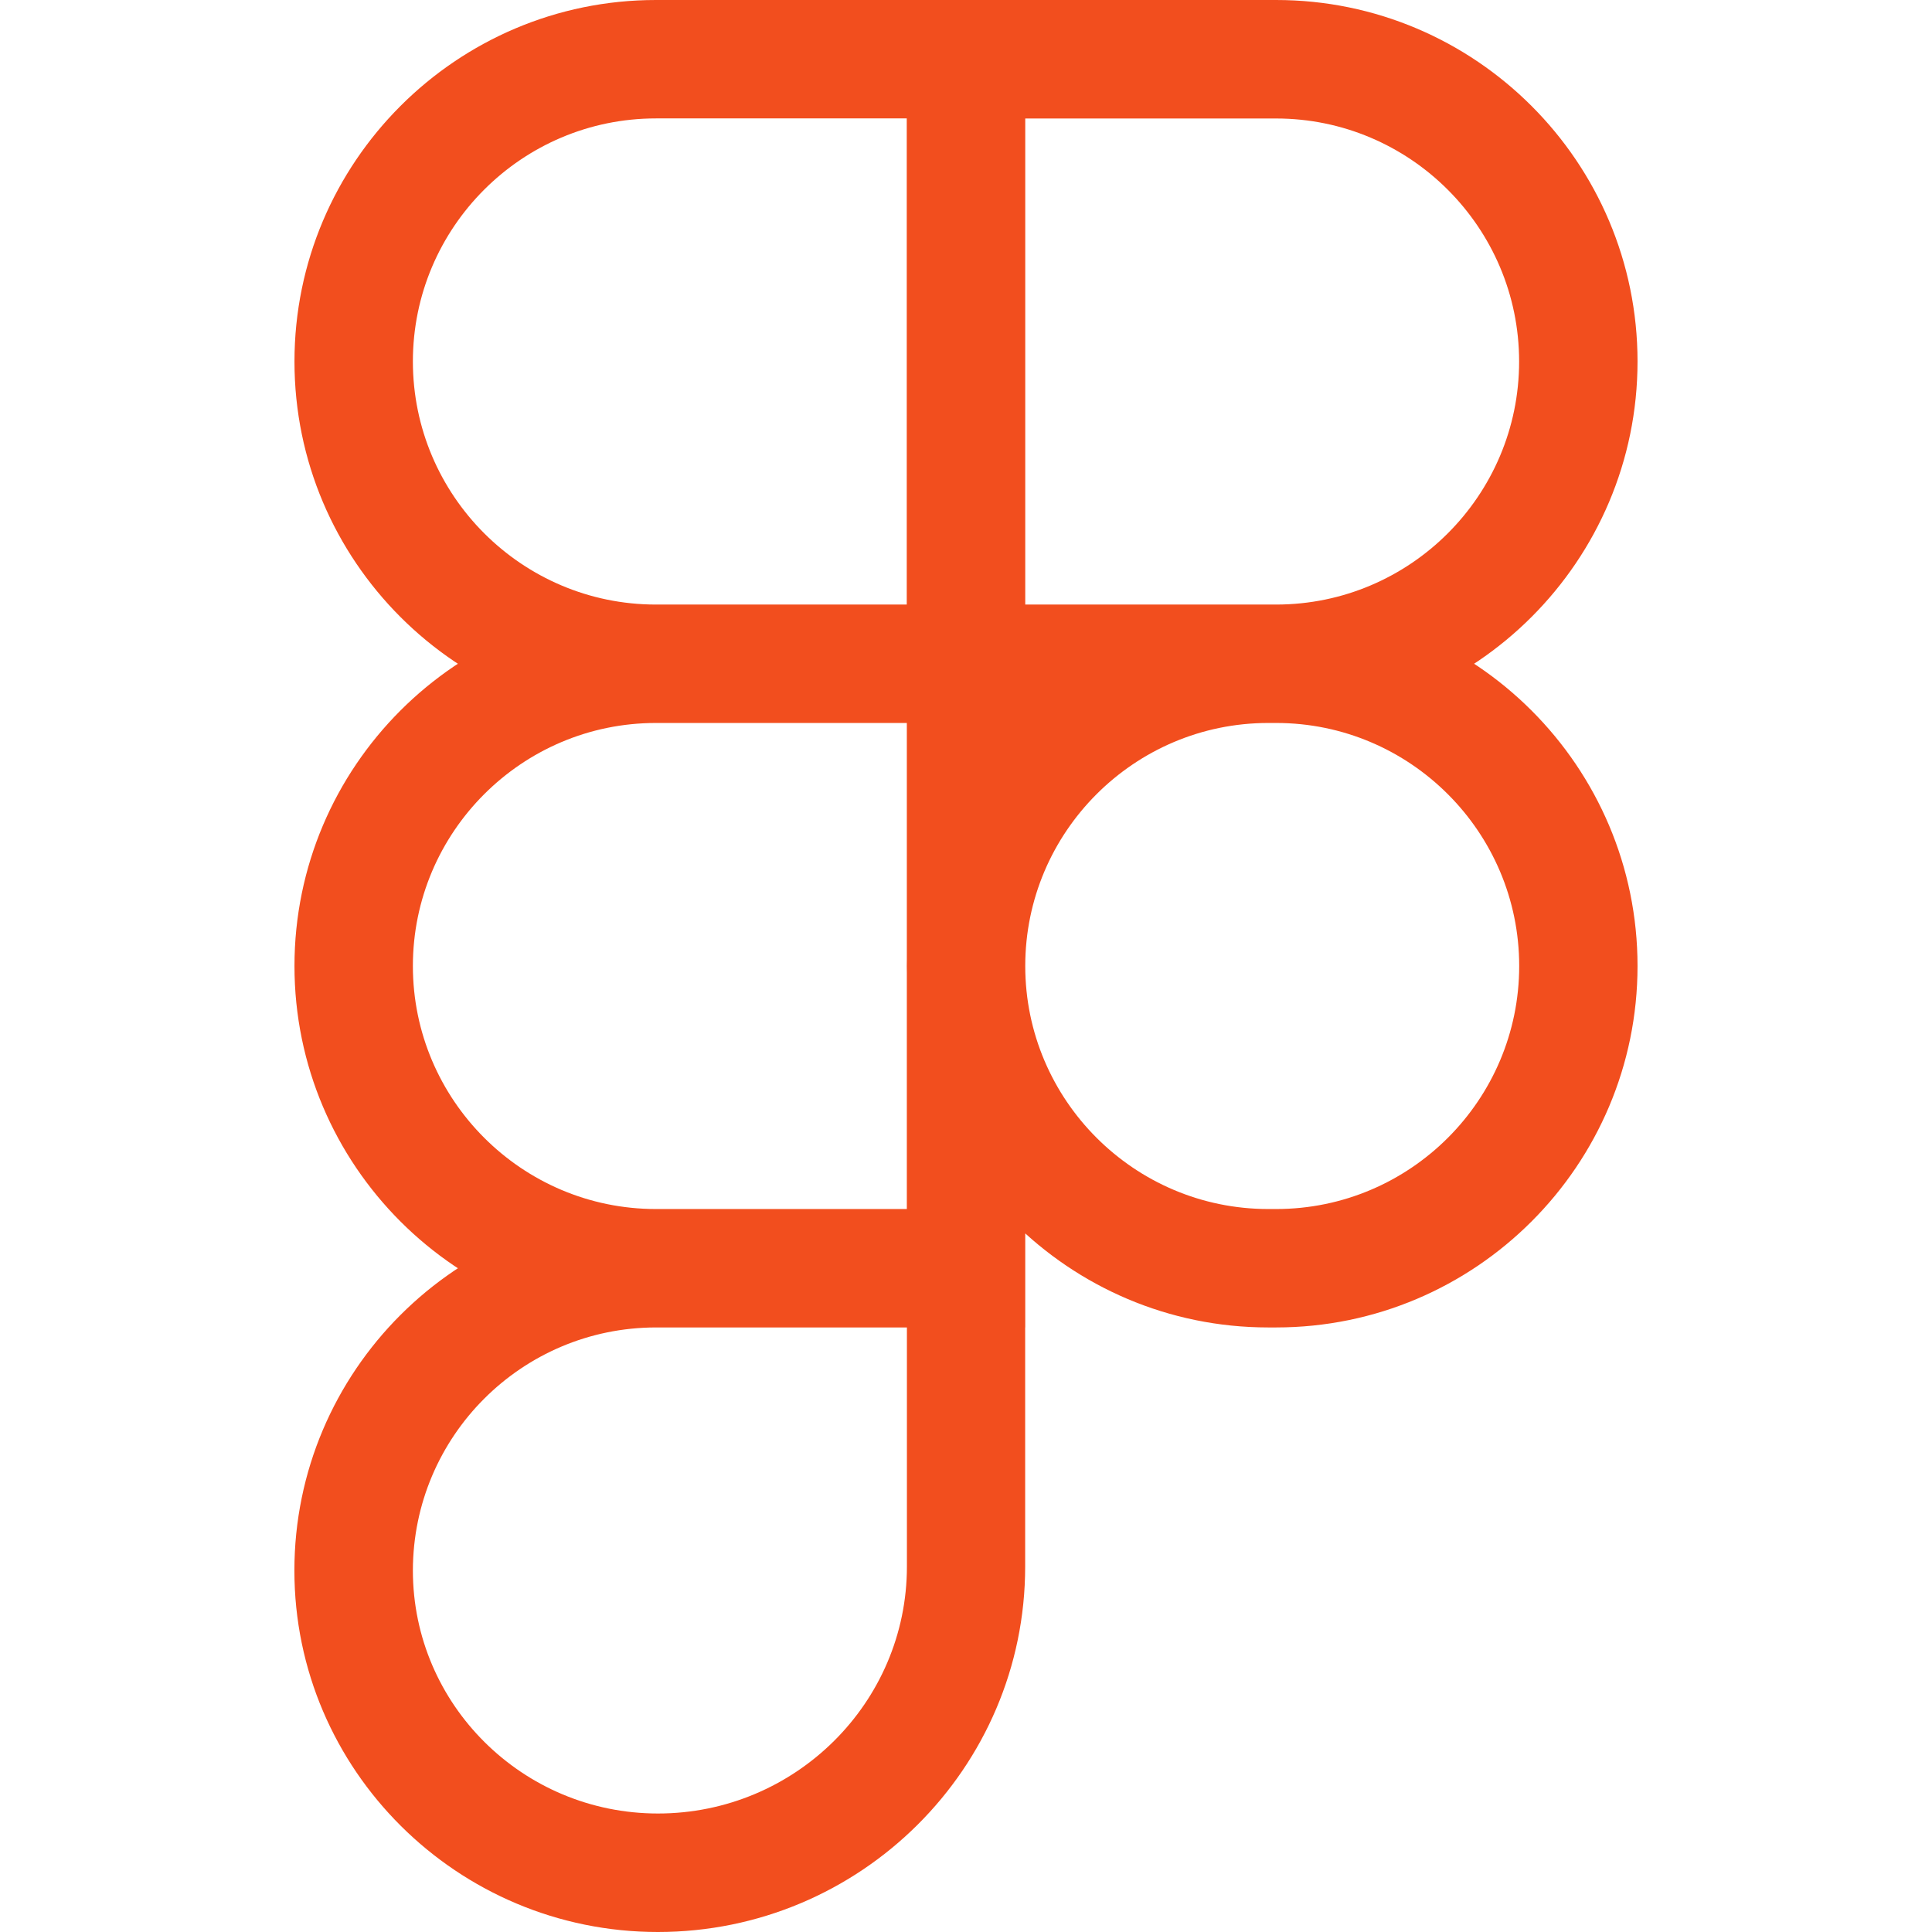
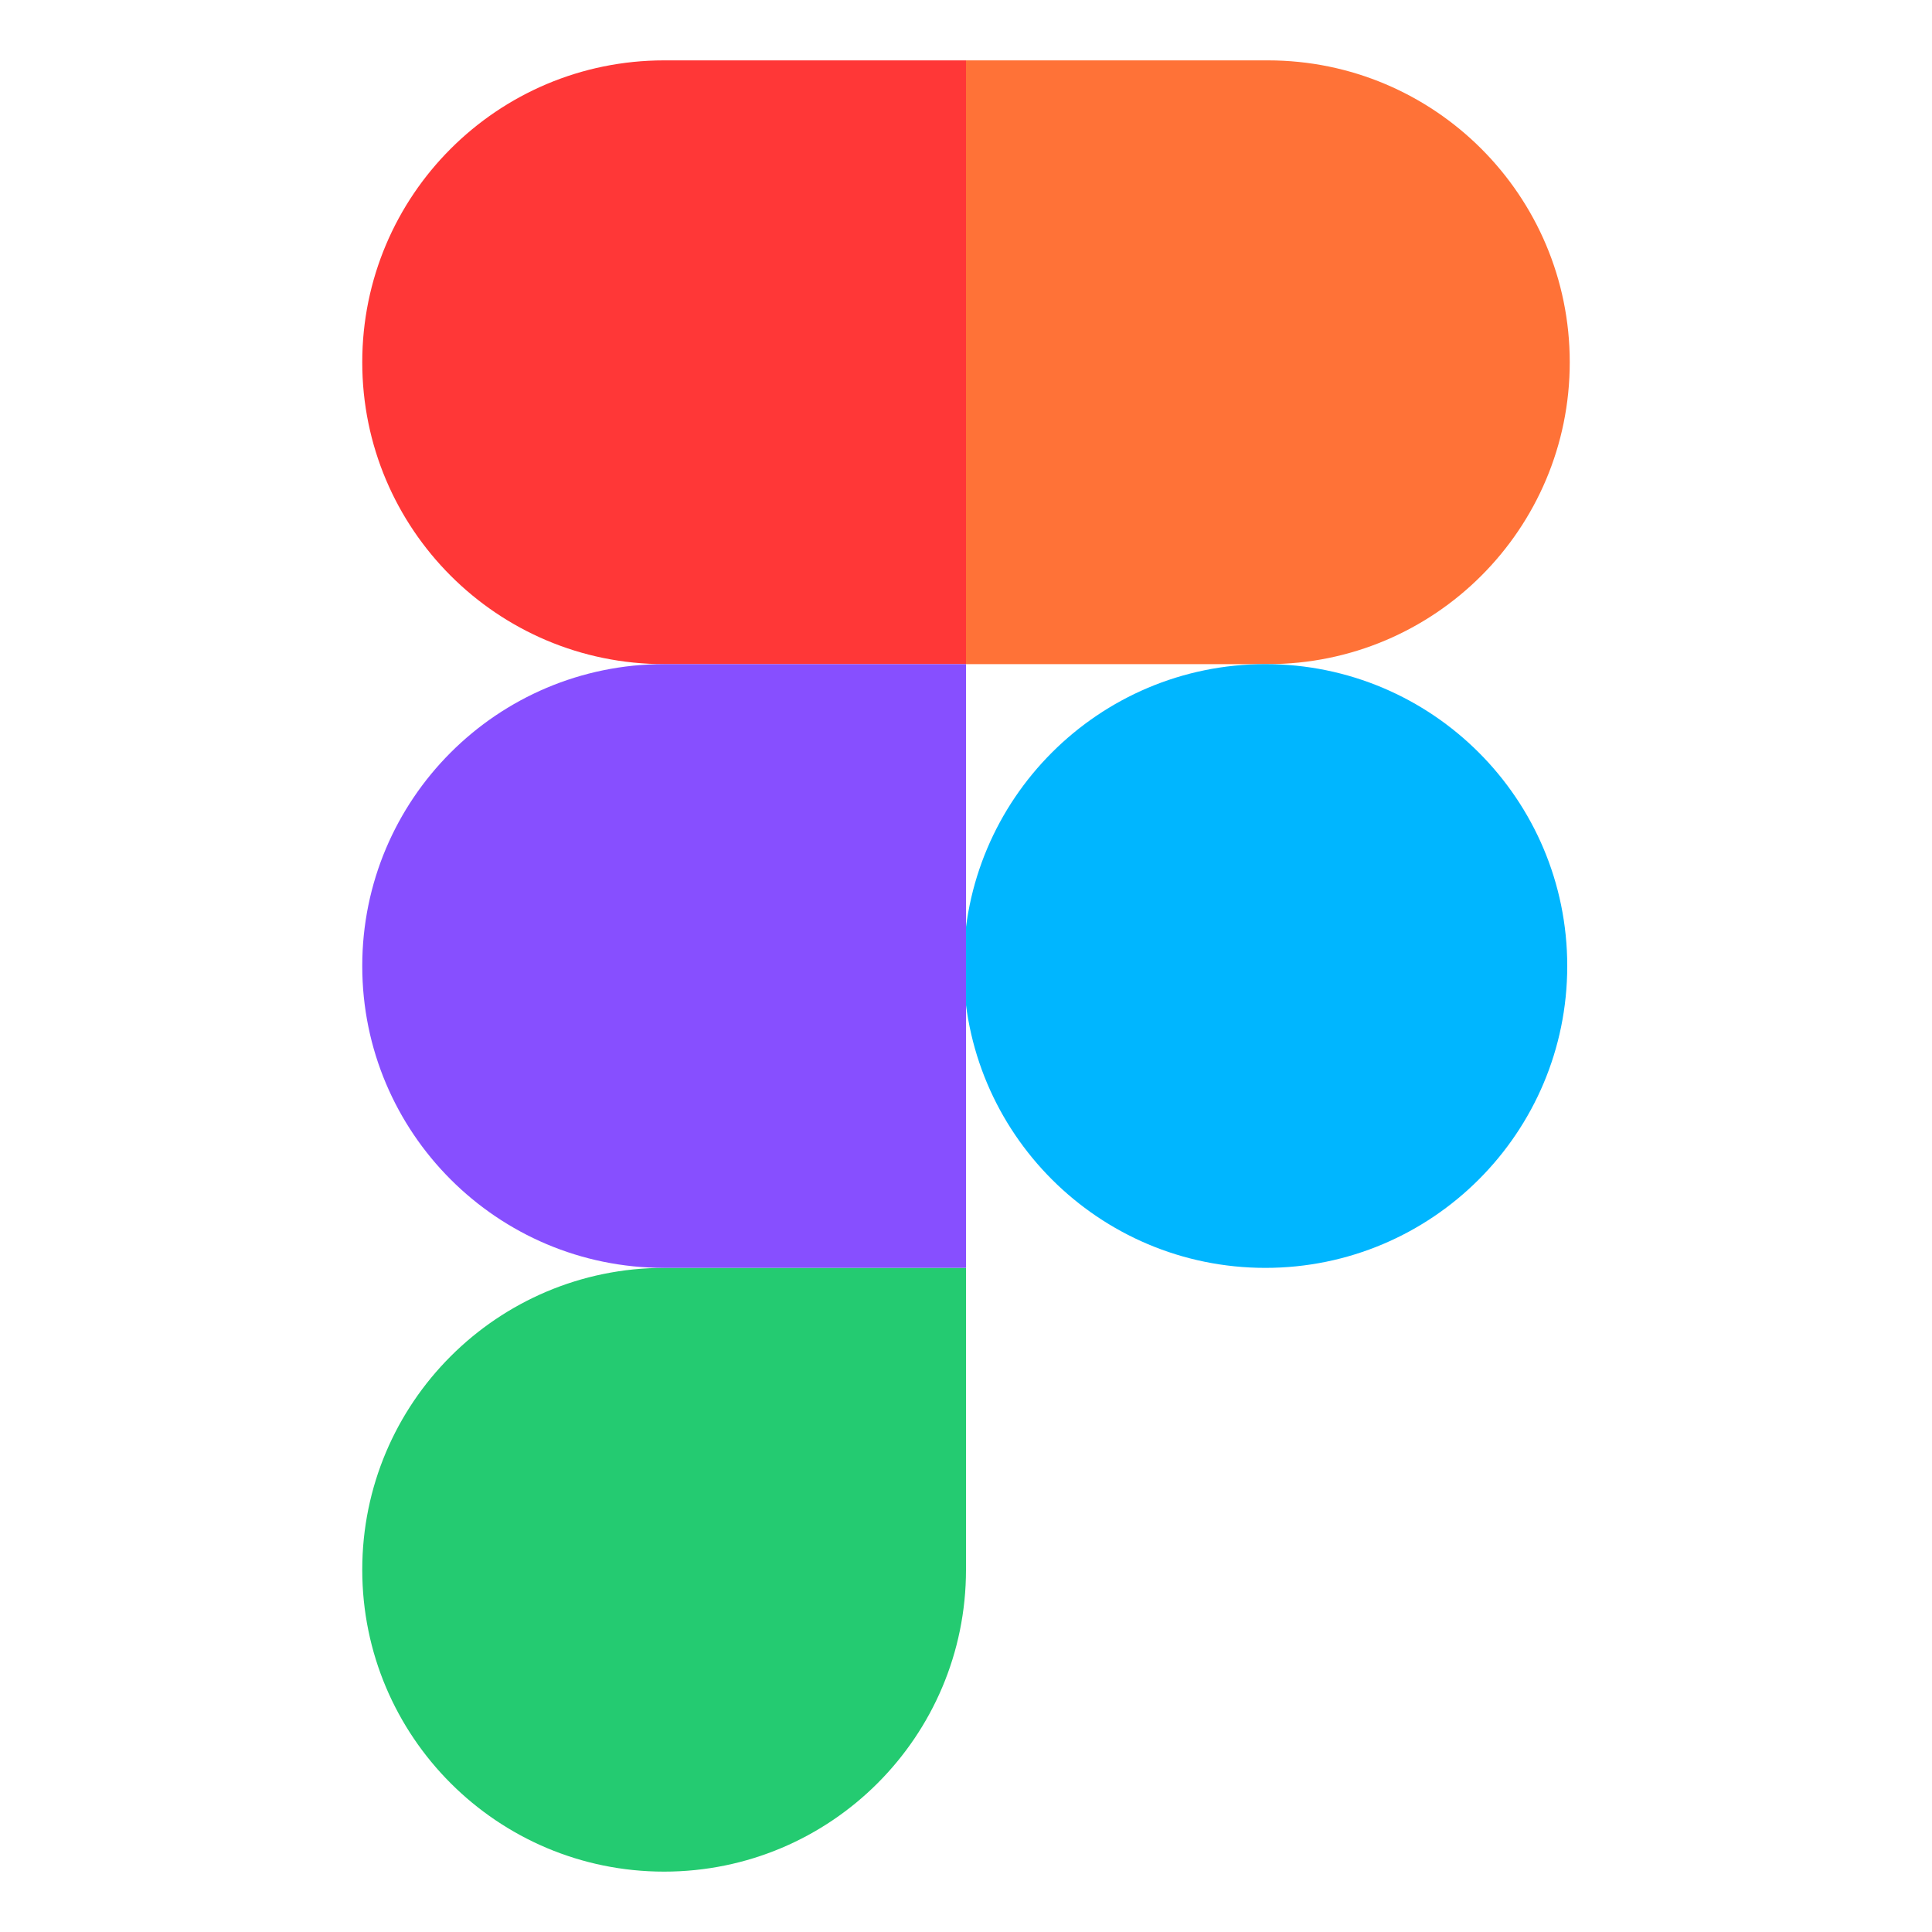
- <svg xmlns="http://www.w3.org/2000/svg" fill="#F24E1E" role="img" viewBox="0 0 24 24">
-   <path d="M15.852 8.981h-4.588V0h4.588c2.476 0 4.49 2.014 4.49 4.49s-2.014 4.491-4.49 4.491zM12.735 7.51h3.117c1.665 0 3.019-1.355 3.019-3.019s-1.355-3.019-3.019-3.019h-3.117V7.51zm0 1.471H8.148c-2.476 0-4.49-2.014-4.49-4.49S5.672 0 8.148 0h4.588v8.981zm-4.587-7.51c-1.665 0-3.019 1.355-3.019 3.019s1.354 3.02 3.019 3.02h3.117V1.471H8.148zm4.587 15.019H8.148c-2.476 0-4.49-2.014-4.49-4.49s2.014-4.49 4.49-4.49h4.588v8.98zM8.148 8.981c-1.665 0-3.019 1.355-3.019 3.019s1.355 3.019 3.019 3.019h3.117V8.981H8.148zM8.172 24c-2.489 0-4.515-2.014-4.515-4.49s2.014-4.49 4.49-4.49h4.588v4.441c0 2.503-2.047 4.539-4.563 4.539zm-.024-7.51a3.023 3.023 0 0 0-3.019 3.019c0 1.665 1.365 3.019 3.044 3.019 1.705 0 3.093-1.376 3.093-3.068v-2.97H8.148zm7.704 0h-.098c-2.476 0-4.49-2.014-4.49-4.49s2.014-4.49 4.49-4.49h.098c2.476 0 4.49 2.014 4.49 4.49s-2.014 4.49-4.49 4.49zm-.097-7.509c-1.665 0-3.019 1.355-3.019 3.019s1.355 3.019 3.019 3.019h.098c1.665 0 3.019-1.355 3.019-3.019s-1.355-3.019-3.019-3.019h-.098z" />
+ <svg xmlns="http://www.w3.org/2000/svg" width="64" height="64" viewBox="0 0 64 64" fill="none">
+   <path d="M12 52C12 46.477 16.477 42 22 42H32V52C32 57.523 27.523 62 22 62V62C16.477 62 12 57.523 12 52V52Z" fill="#24CB71" />
+   <path d="M32 2V22H42C47.523 22 52 17.523 52 12V12C52 6.477 47.523 2 42 2L32 2Z" fill="#FF7237" />
+   <circle cx="41.917" cy="32" r="10" fill="#00B6FF" />
+   <path d="M12 12C12 17.523 16.477 22 22 22L32 22L32 2L22 2C16.477 2 12 6.477 12 12V12Z" fill="#FF3737" />
+   <path d="M12 32C12 37.523 16.477 42 22 42H32L32 22L22 22C16.477 22 12 26.477 12 32V32Z" fill="#874FFF" />
</svg>
